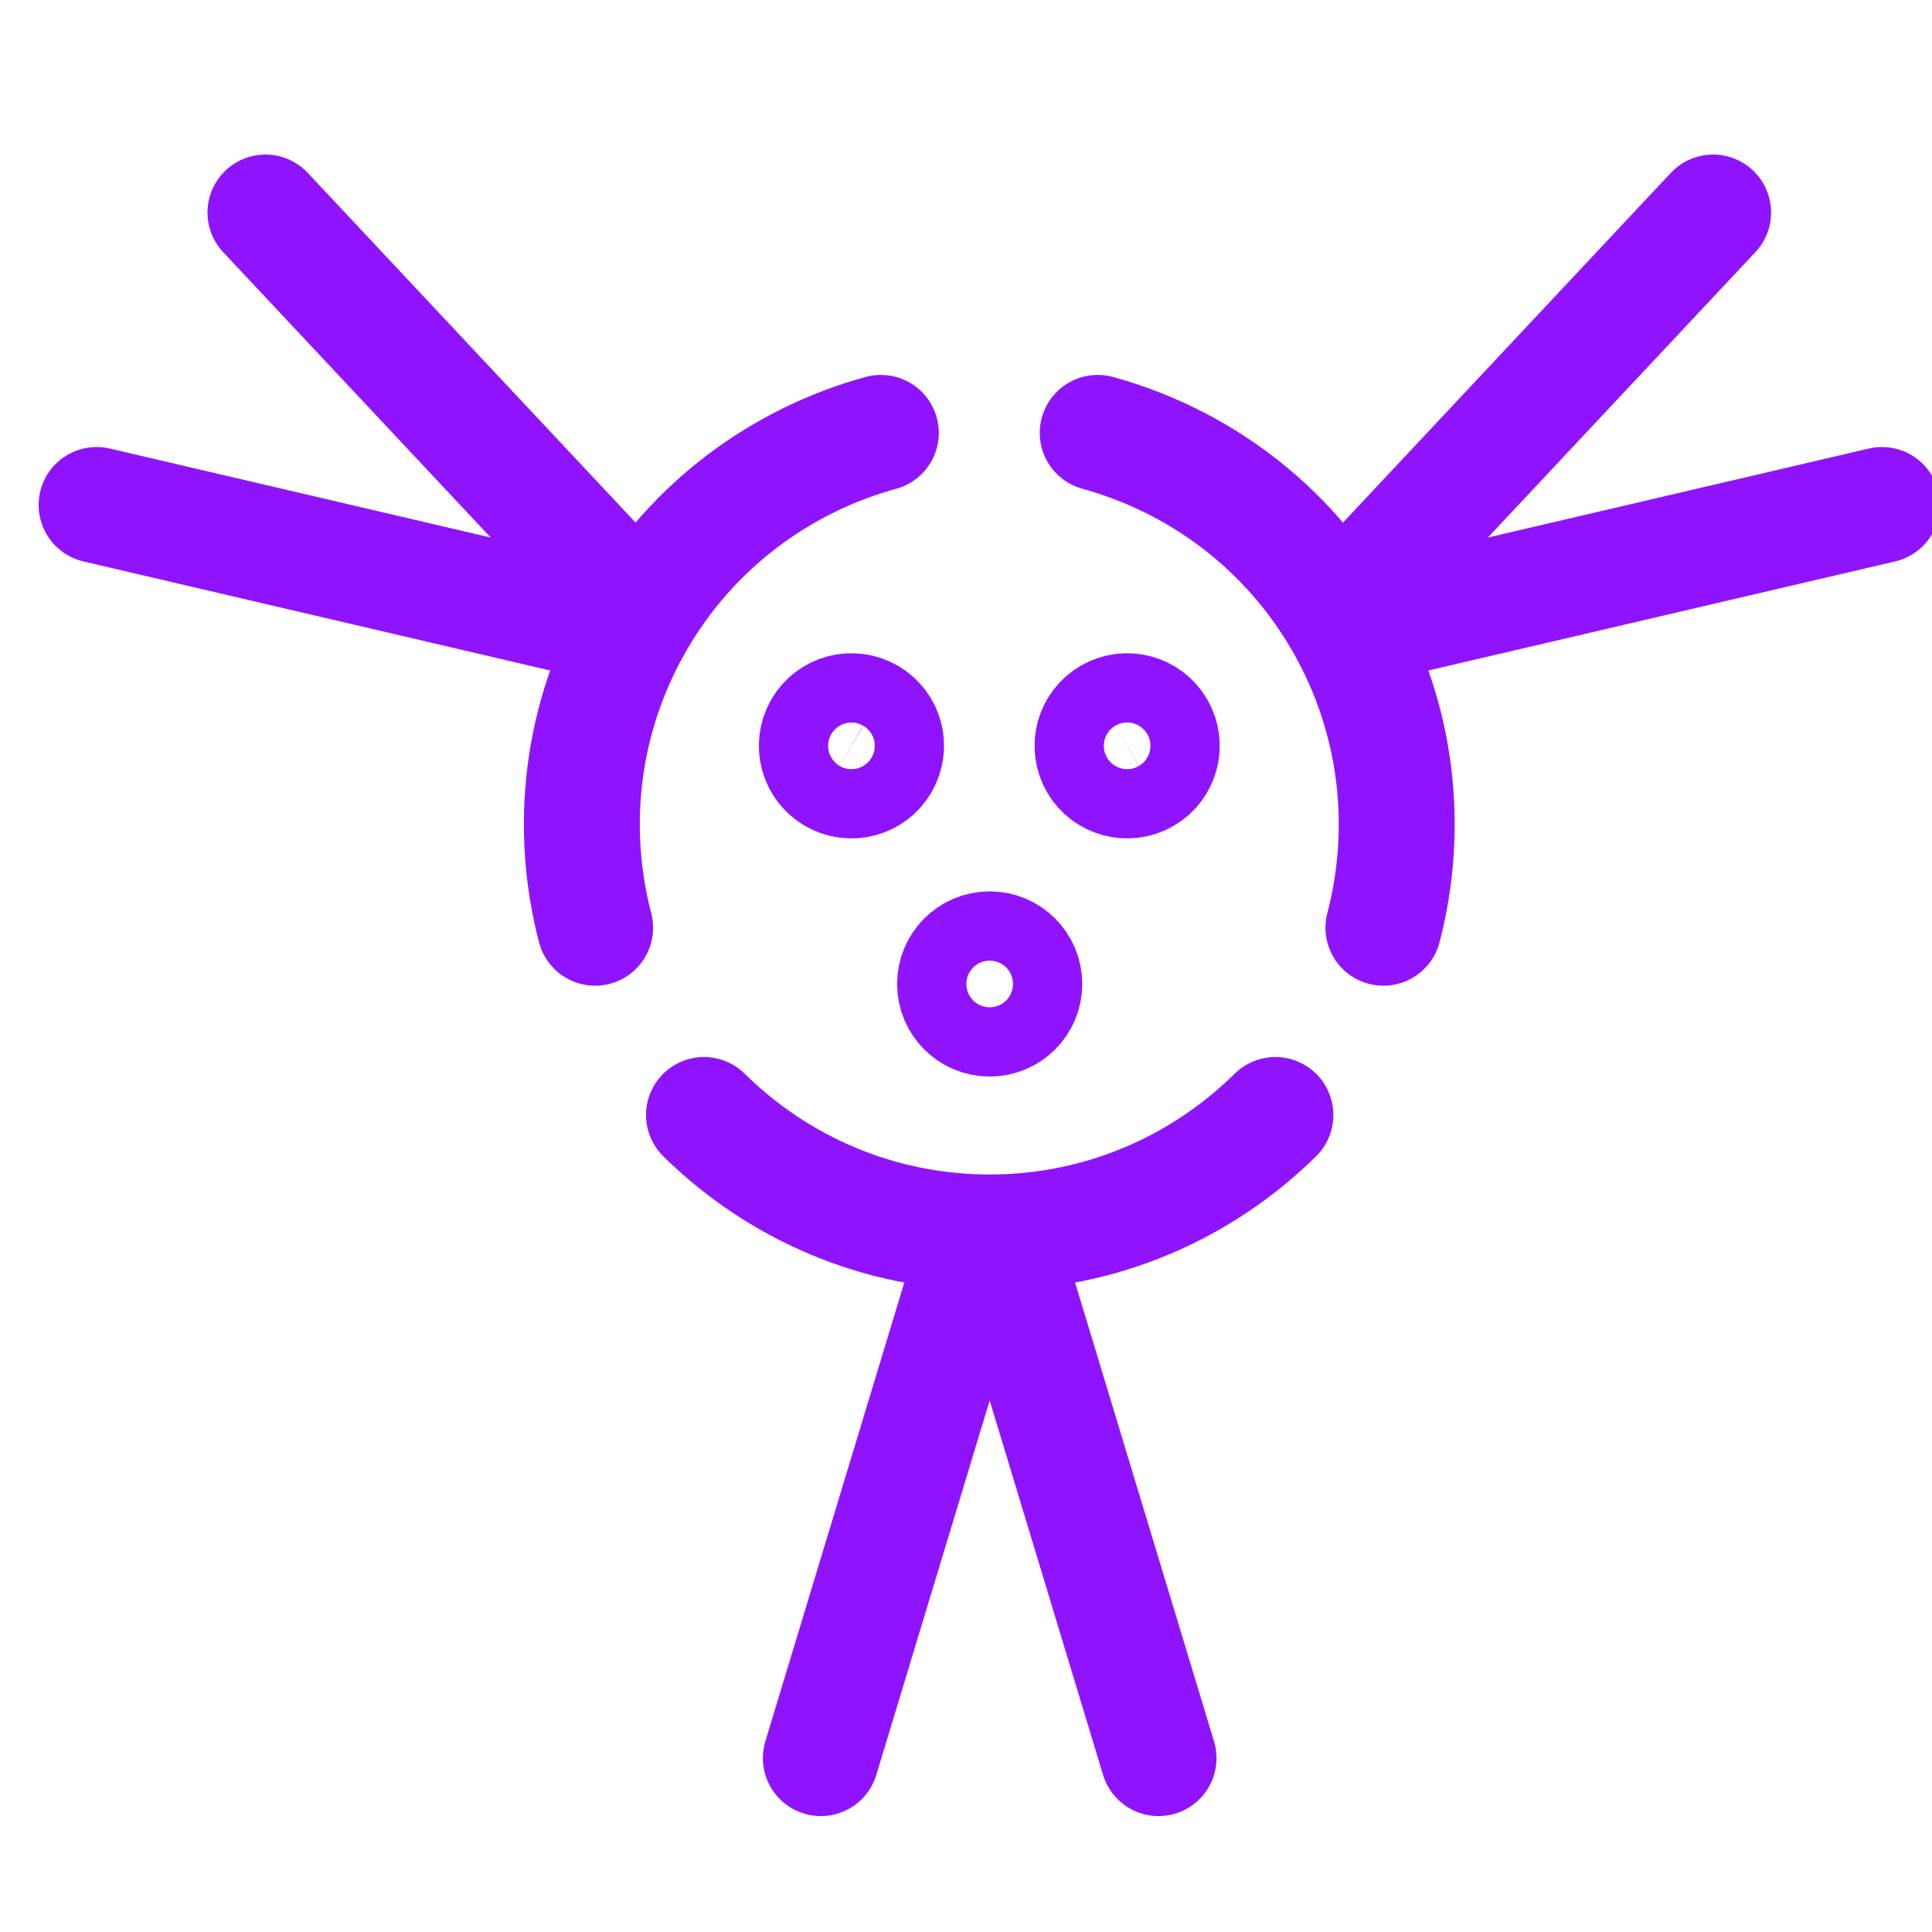
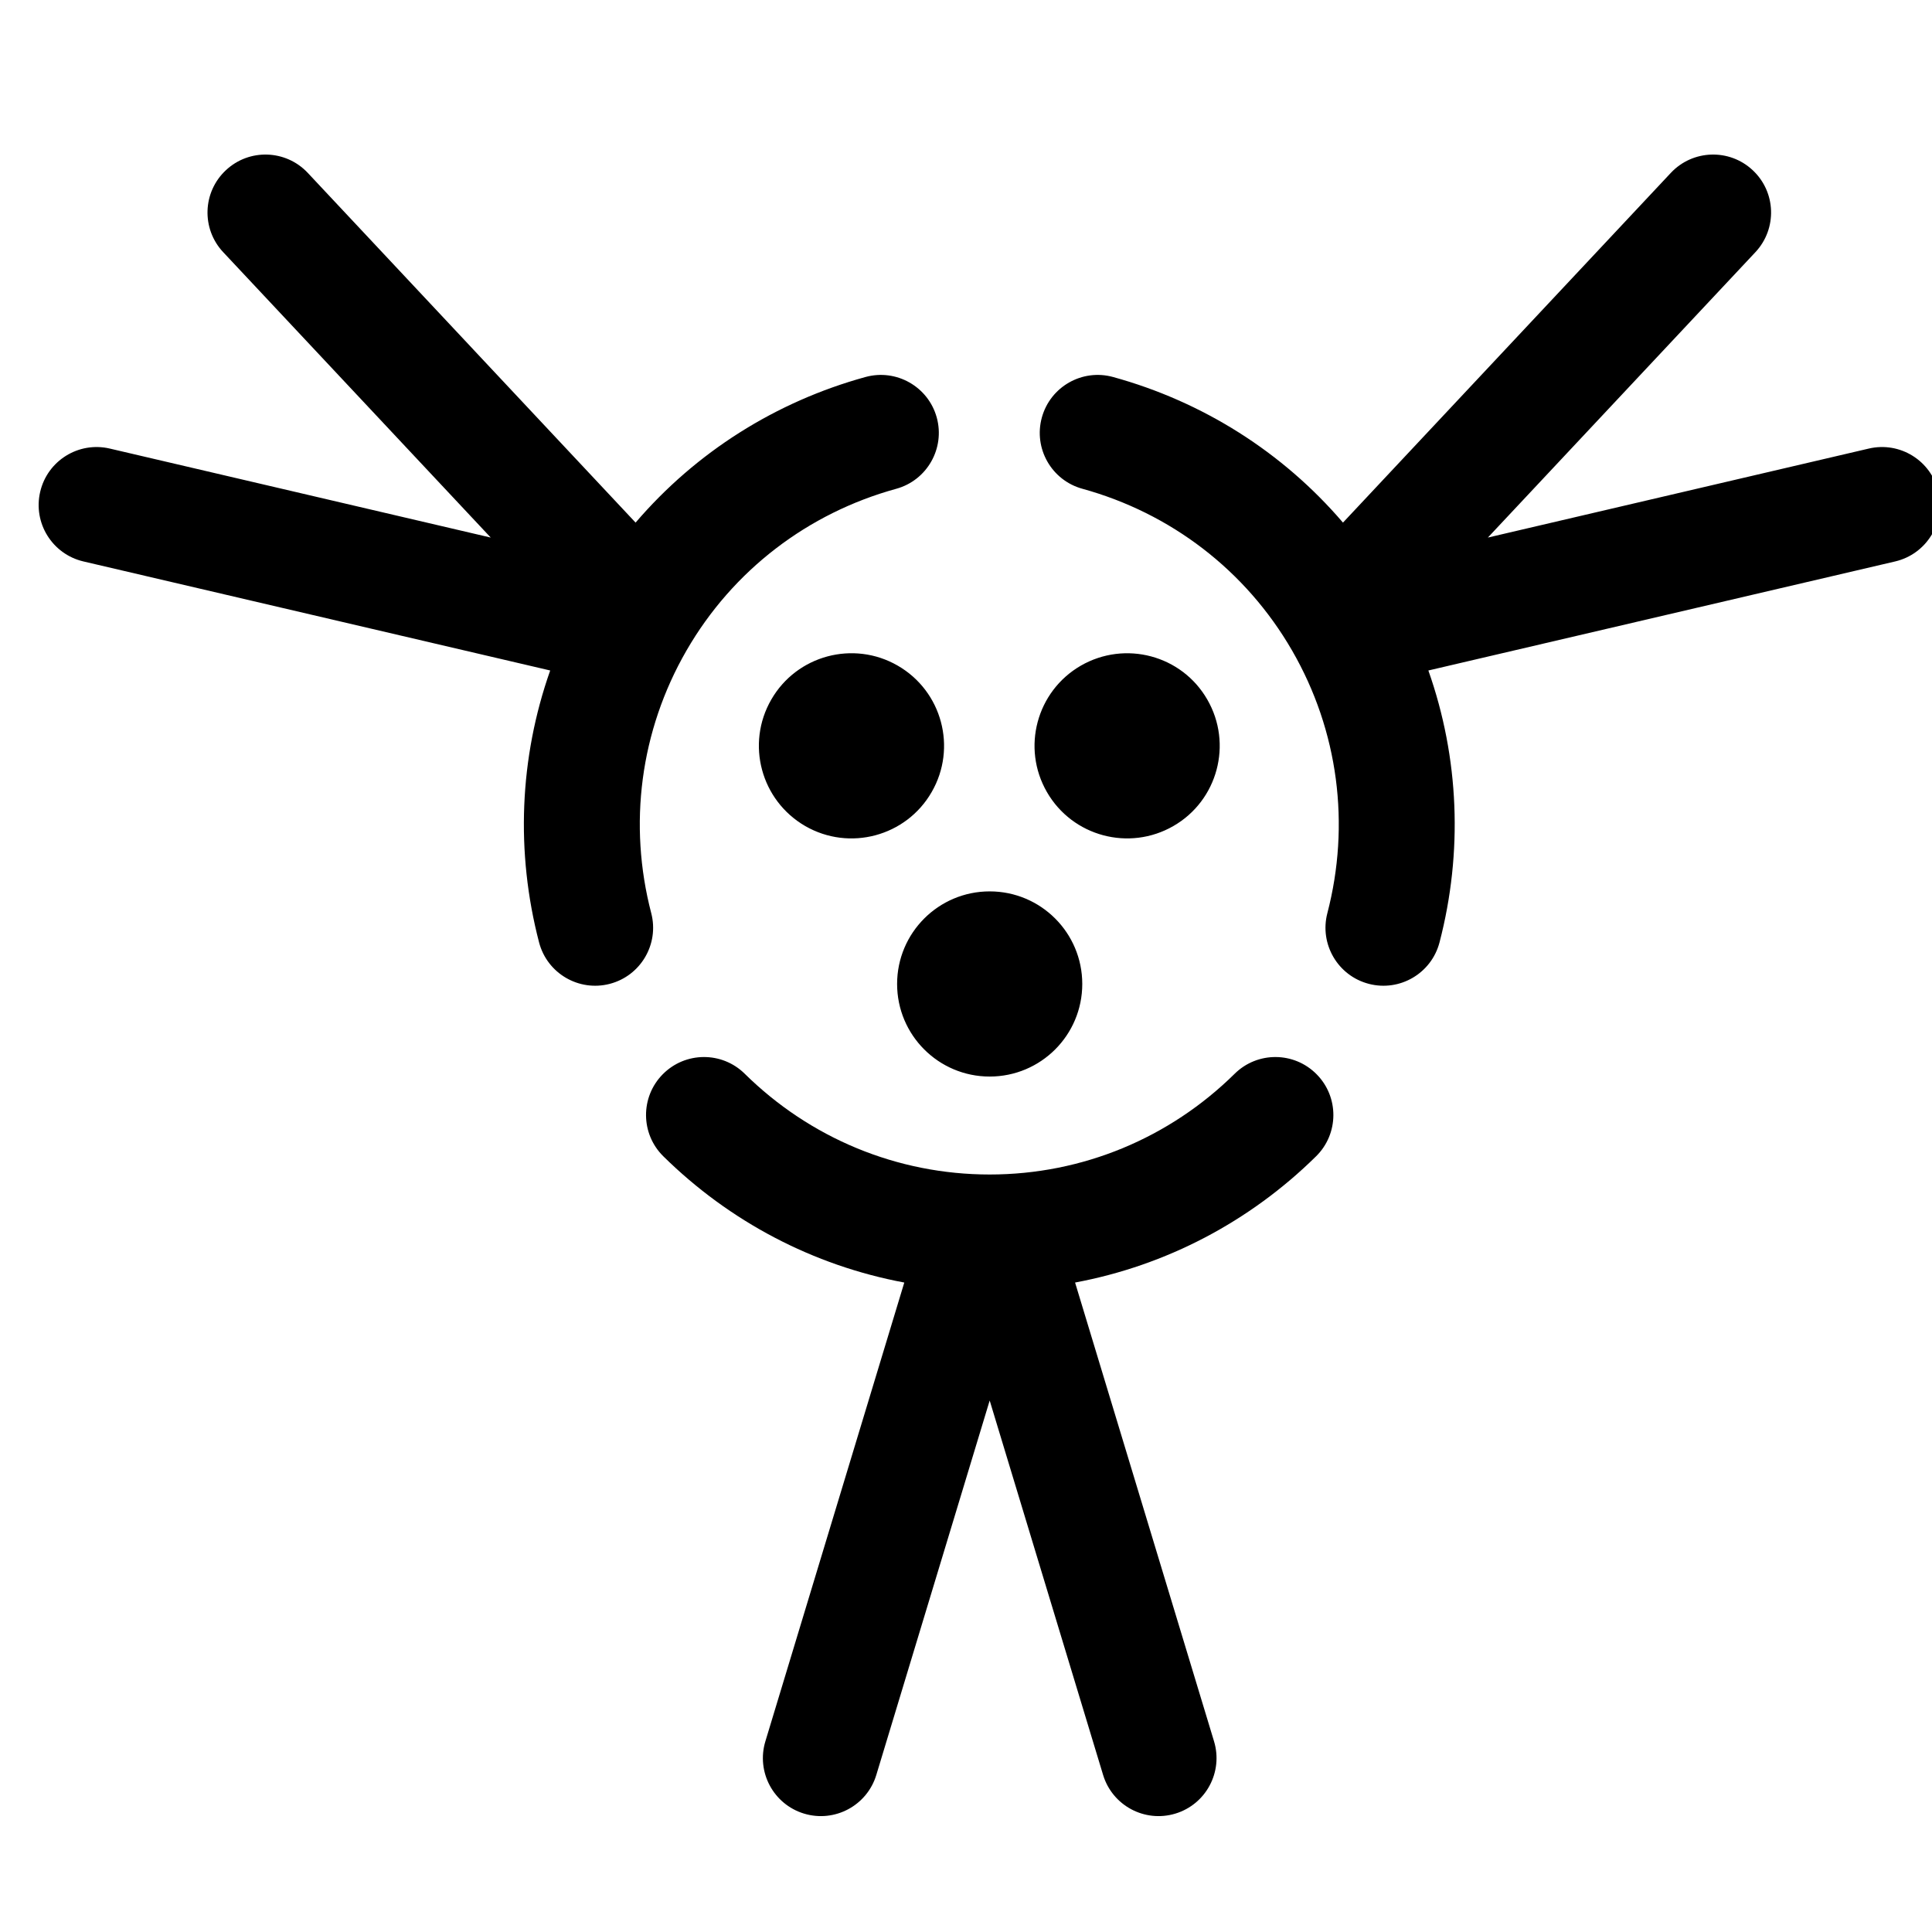
<svg xmlns="http://www.w3.org/2000/svg" width="50px" height="50px" viewBox="0 0 50 50" version="1.1">
  <defs />
  <g id="Page-1" stroke="none" stroke-width="1" fill="none" fill-rule="evenodd">
-     <g id="export" transform="translate(-172, -184)" />
-     <g transform="translate(2, 5)" stroke="#9013FE" stroke-width="3" stroke-linecap="round" stroke-linejoin="round">
-       <path d="M23.257,27.245 L19.243,40.5" id="Stroke-1" />
-       <path d="M23.969,27.245 L27.983,40.5" id="Stroke-3" />
-       <path d="M24.509,20.465 C24.509,20.96 24.108,21.361 23.613,21.361 C23.118,21.361 22.717,20.96 22.717,20.465 C22.717,19.97 23.118,19.569 23.613,19.569 C24.108,19.569 24.509,19.97 24.509,20.465 Z" id="Stroke-5" />
-       <path d="M31.007,23.856 C29.105,25.732 26.496,26.896 23.612,26.896 C20.73,26.896 18.121,25.732 16.219,23.856" id="Stroke-7" />
-       <path d="M14.342,10.604 L4.87,0.5" id="Stroke-9" />
-       <path d="M13.986,11.22 L0.5,8.069" id="Stroke-11" />
-       <path d="M19.587,15.078 C19.16,14.83 19.012,14.283 19.259,13.854 C19.506,13.425 20.055,13.279 20.483,13.526 C20.913,13.773 21.059,14.321 20.811,14.75 C20.564,15.179 20.017,15.325 19.587,15.078 Z" id="Stroke-13" />
-       <path d="M13.402,19.01 C12.728,16.424 13.025,13.584 14.466,11.086 C15.908,8.59 18.219,6.912 20.796,6.203" id="Stroke-15" />
-       <path d="M33.219,11.22 L46.705,8.069" id="Stroke-17" />
-       <path d="M32.863,10.604 L42.335,0.5" id="Stroke-19" />
-       <path d="M26.722,13.526 C27.151,13.279 27.699,13.425 27.946,13.854 C28.194,14.283 28.047,14.831 27.618,15.078 C27.19,15.325 26.641,15.179 26.394,14.75 C26.147,14.321 26.294,13.774 26.722,13.526 Z" id="Stroke-21" />
-       <path d="M26.409,6.203 C28.985,6.912 31.297,8.59 32.739,11.087 C34.18,13.584 34.477,16.424 33.803,19.01" id="Stroke-23" />
-     </g>
+     <path d="M36.966,17.352 C37.765,19.615 37.862,22.057 37.255,24.388 C37.046,25.19 36.227,25.671 35.425,25.462 C34.623,25.253 34.143,24.433 34.352,23.632 C34.948,21.343 34.642,18.92 33.44,16.837 C32.238,14.755 30.292,13.277 28.011,12.649 C27.213,12.429 26.743,11.604 26.963,10.805 C27.183,10.006 28.009,9.537 28.807,9.757 C31.129,10.396 33.196,11.702 34.756,13.525 L43.241,4.474 C43.808,3.87 44.757,3.839 45.361,4.406 C45.966,4.972 45.996,5.921 45.43,6.526 L38.506,13.912 L48.364,11.609 C49.171,11.42 49.977,11.921 50.166,12.728 C50.354,13.535 49.853,14.341 49.047,14.53 L36.966,17.352 Z M16.449,13.525 C18.009,11.702 20.076,10.396 22.398,9.757 C23.197,9.537 24.023,10.007 24.243,10.805 C24.462,11.604 23.993,12.43 23.194,12.65 C20.914,13.277 18.968,14.754 17.766,16.836 C16.564,18.92 16.257,21.343 16.854,23.632 C17.063,24.434 16.582,25.253 15.781,25.462 C14.979,25.671 14.16,25.19 13.951,24.389 C13.343,22.058 13.441,19.615 14.239,17.352 L2.159,14.53 C1.352,14.341 0.851,13.535 1.04,12.728 C1.228,11.921 2.035,11.42 2.842,11.609 L12.7,13.912 L5.776,6.526 C5.209,5.921 5.24,4.972 5.845,4.406 C6.449,3.839 7.398,3.87 7.965,4.474 L16.449,13.525 Z M23.403,33.192 C21.046,32.752 18.881,31.615 17.166,29.924 C16.576,29.342 16.57,28.392 17.151,27.803 C17.733,27.213 18.683,27.206 19.273,27.788 C20.957,29.449 23.21,30.396 25.612,30.396 C28.017,30.396 30.27,29.449 31.954,27.788 C32.544,27.206 33.494,27.213 34.075,27.803 C34.657,28.392 34.651,29.342 34.061,29.924 C32.346,31.615 30.181,32.752 27.823,33.192 L31.419,45.065 C31.659,45.858 31.211,46.696 30.418,46.936 C29.625,47.176 28.788,46.728 28.548,45.935 L25.613,36.245 L22.679,45.935 C22.439,46.728 21.602,47.176 20.809,46.936 C20.016,46.696 19.568,45.858 19.808,45.065 L23.403,33.192 Z M28.009,25.465 C28.009,26.789 26.937,27.861 25.613,27.861 C24.29,27.861 23.217,26.789 23.217,25.465 C23.217,24.142 24.29,23.069 25.613,23.069 C26.937,23.069 28.009,24.142 28.009,25.465 Z M20.839,21.378 C19.692,20.713 19.3,19.251 19.96,18.106 C20.62,16.958 22.088,16.566 23.232,17.226 C24.38,17.887 24.773,19.354 24.111,20.499 C23.451,21.646 21.985,22.038 20.839,21.378 Z M27.97,17.228 C29.12,16.566 30.585,16.958 31.244,18.103 C31.907,19.25 31.514,20.717 30.368,21.377 C29.222,22.038 27.755,21.646 27.094,20.498 C26.434,19.353 26.826,17.891 27.97,17.228 Z" id="Combined-Shape" fill="currentColor" fill-rule="nonzero" />
  </g>
</svg>
